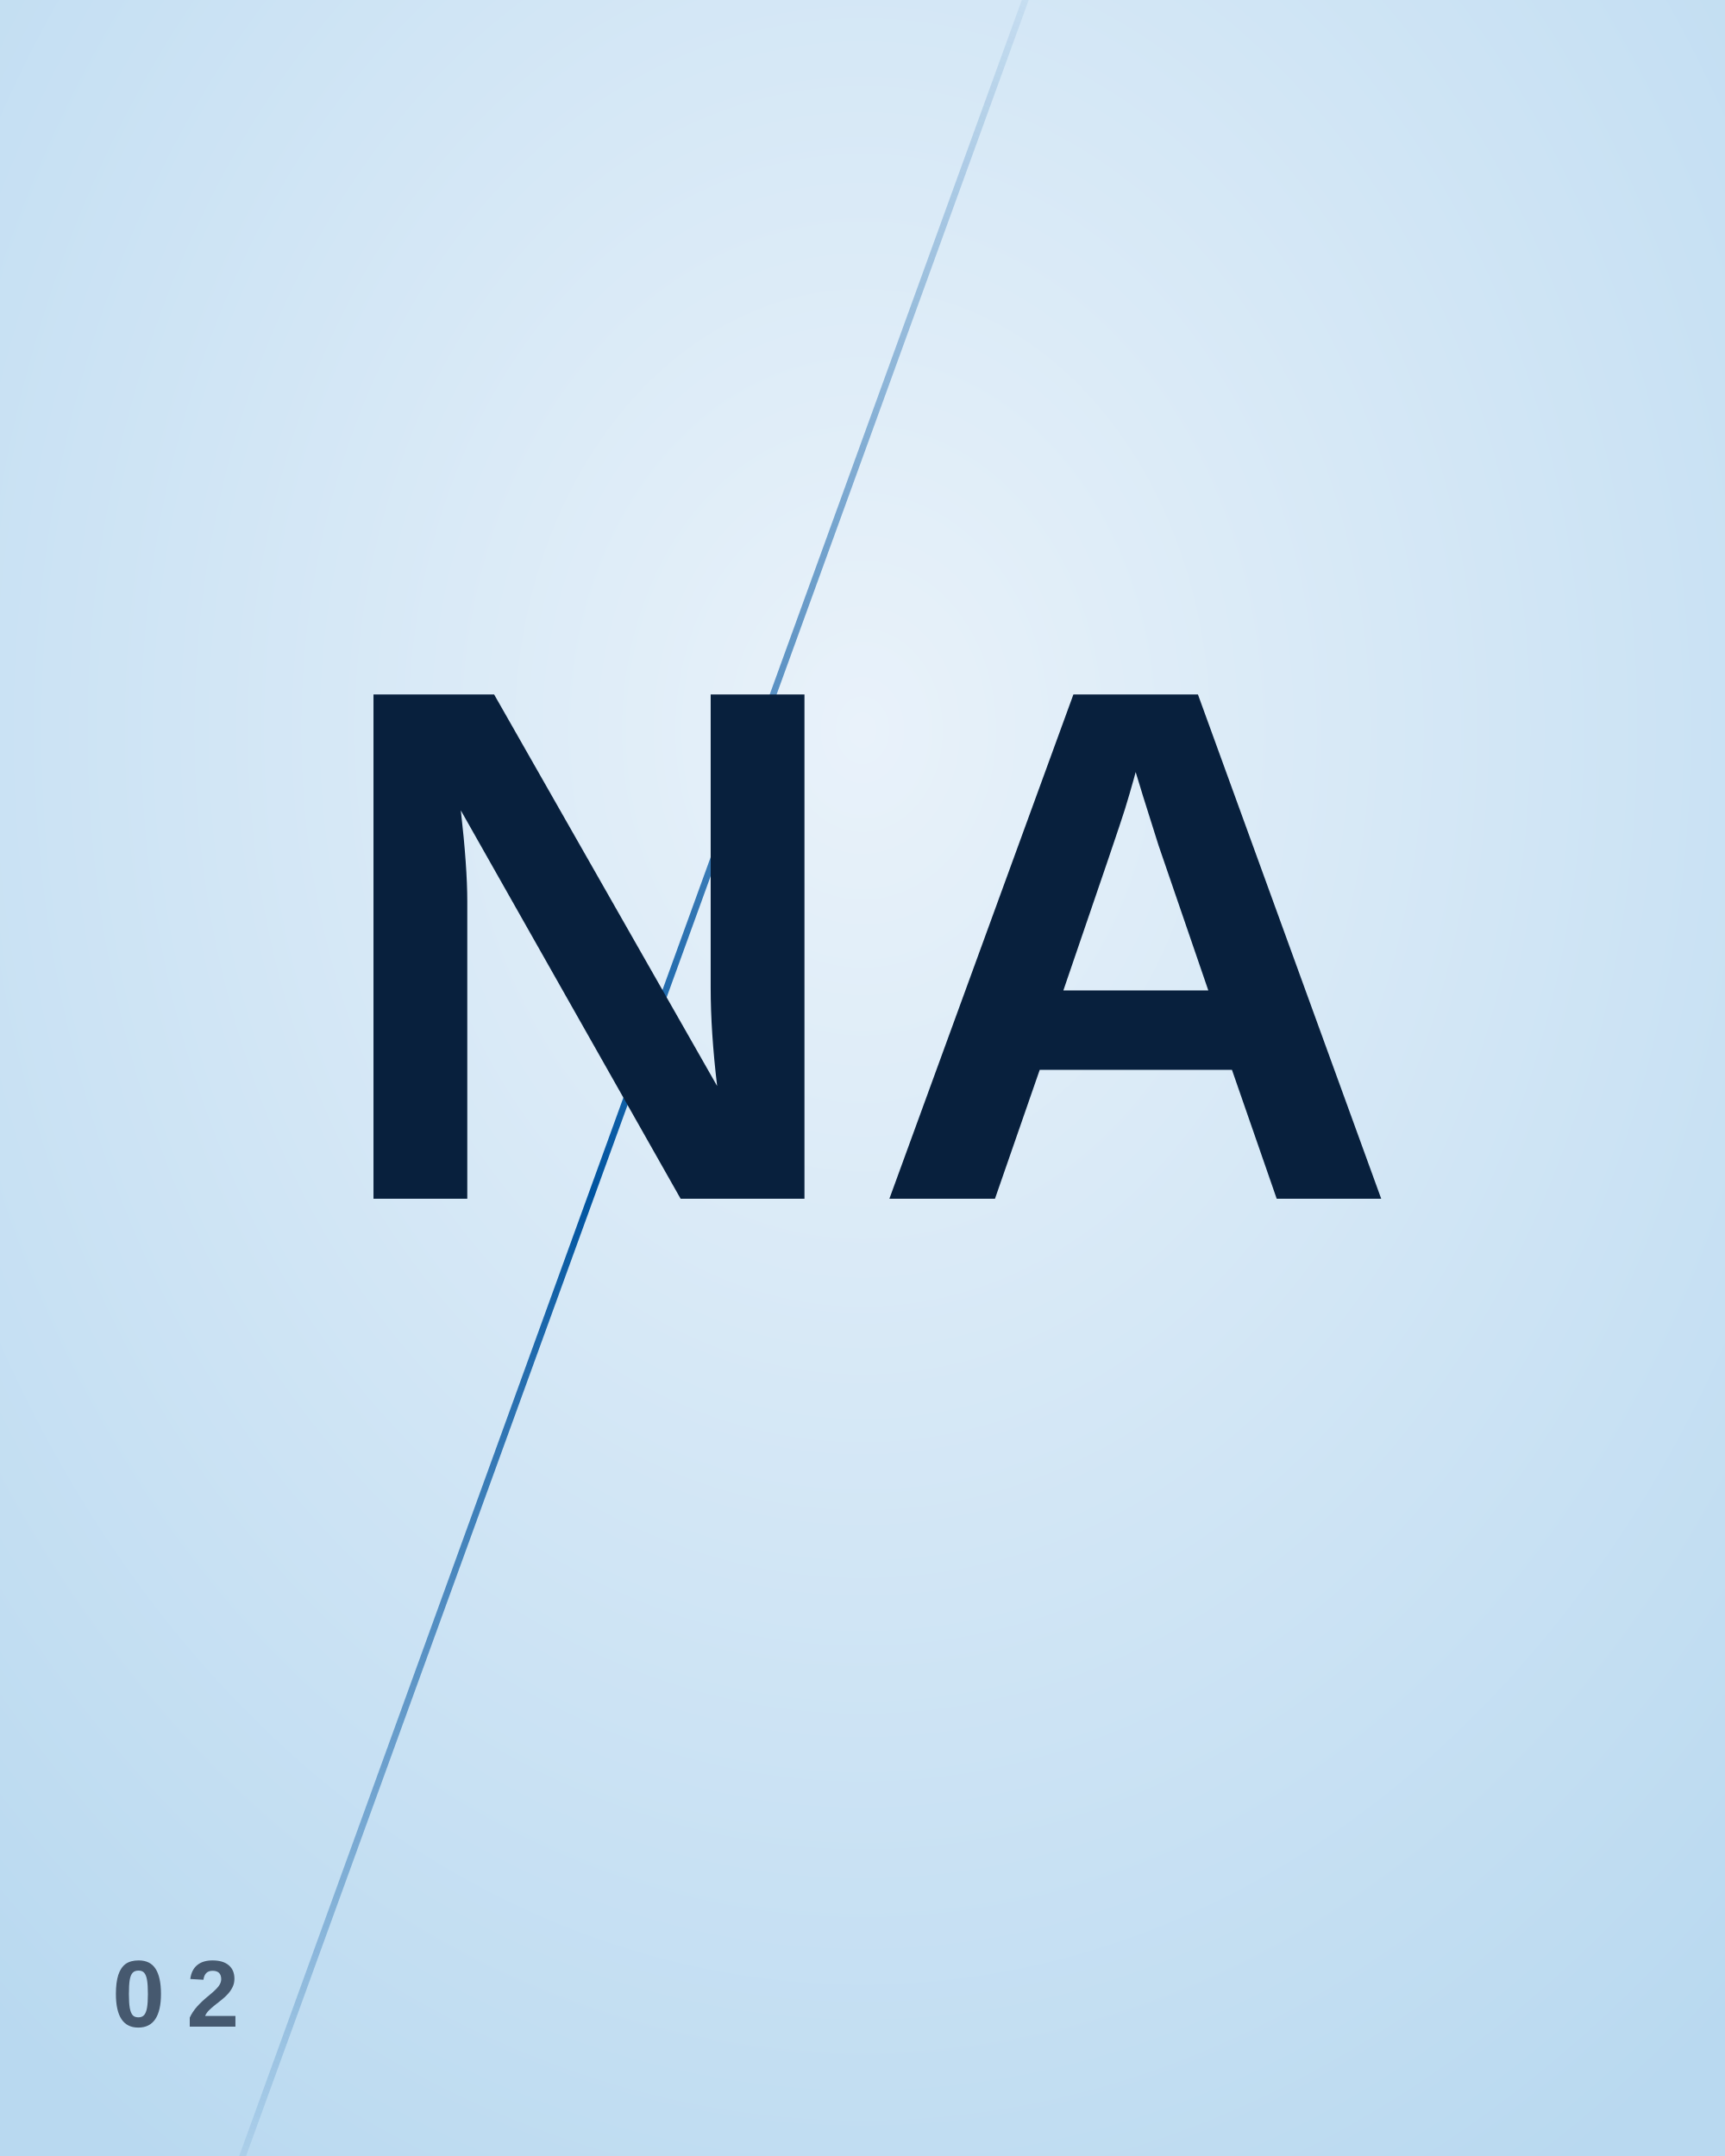
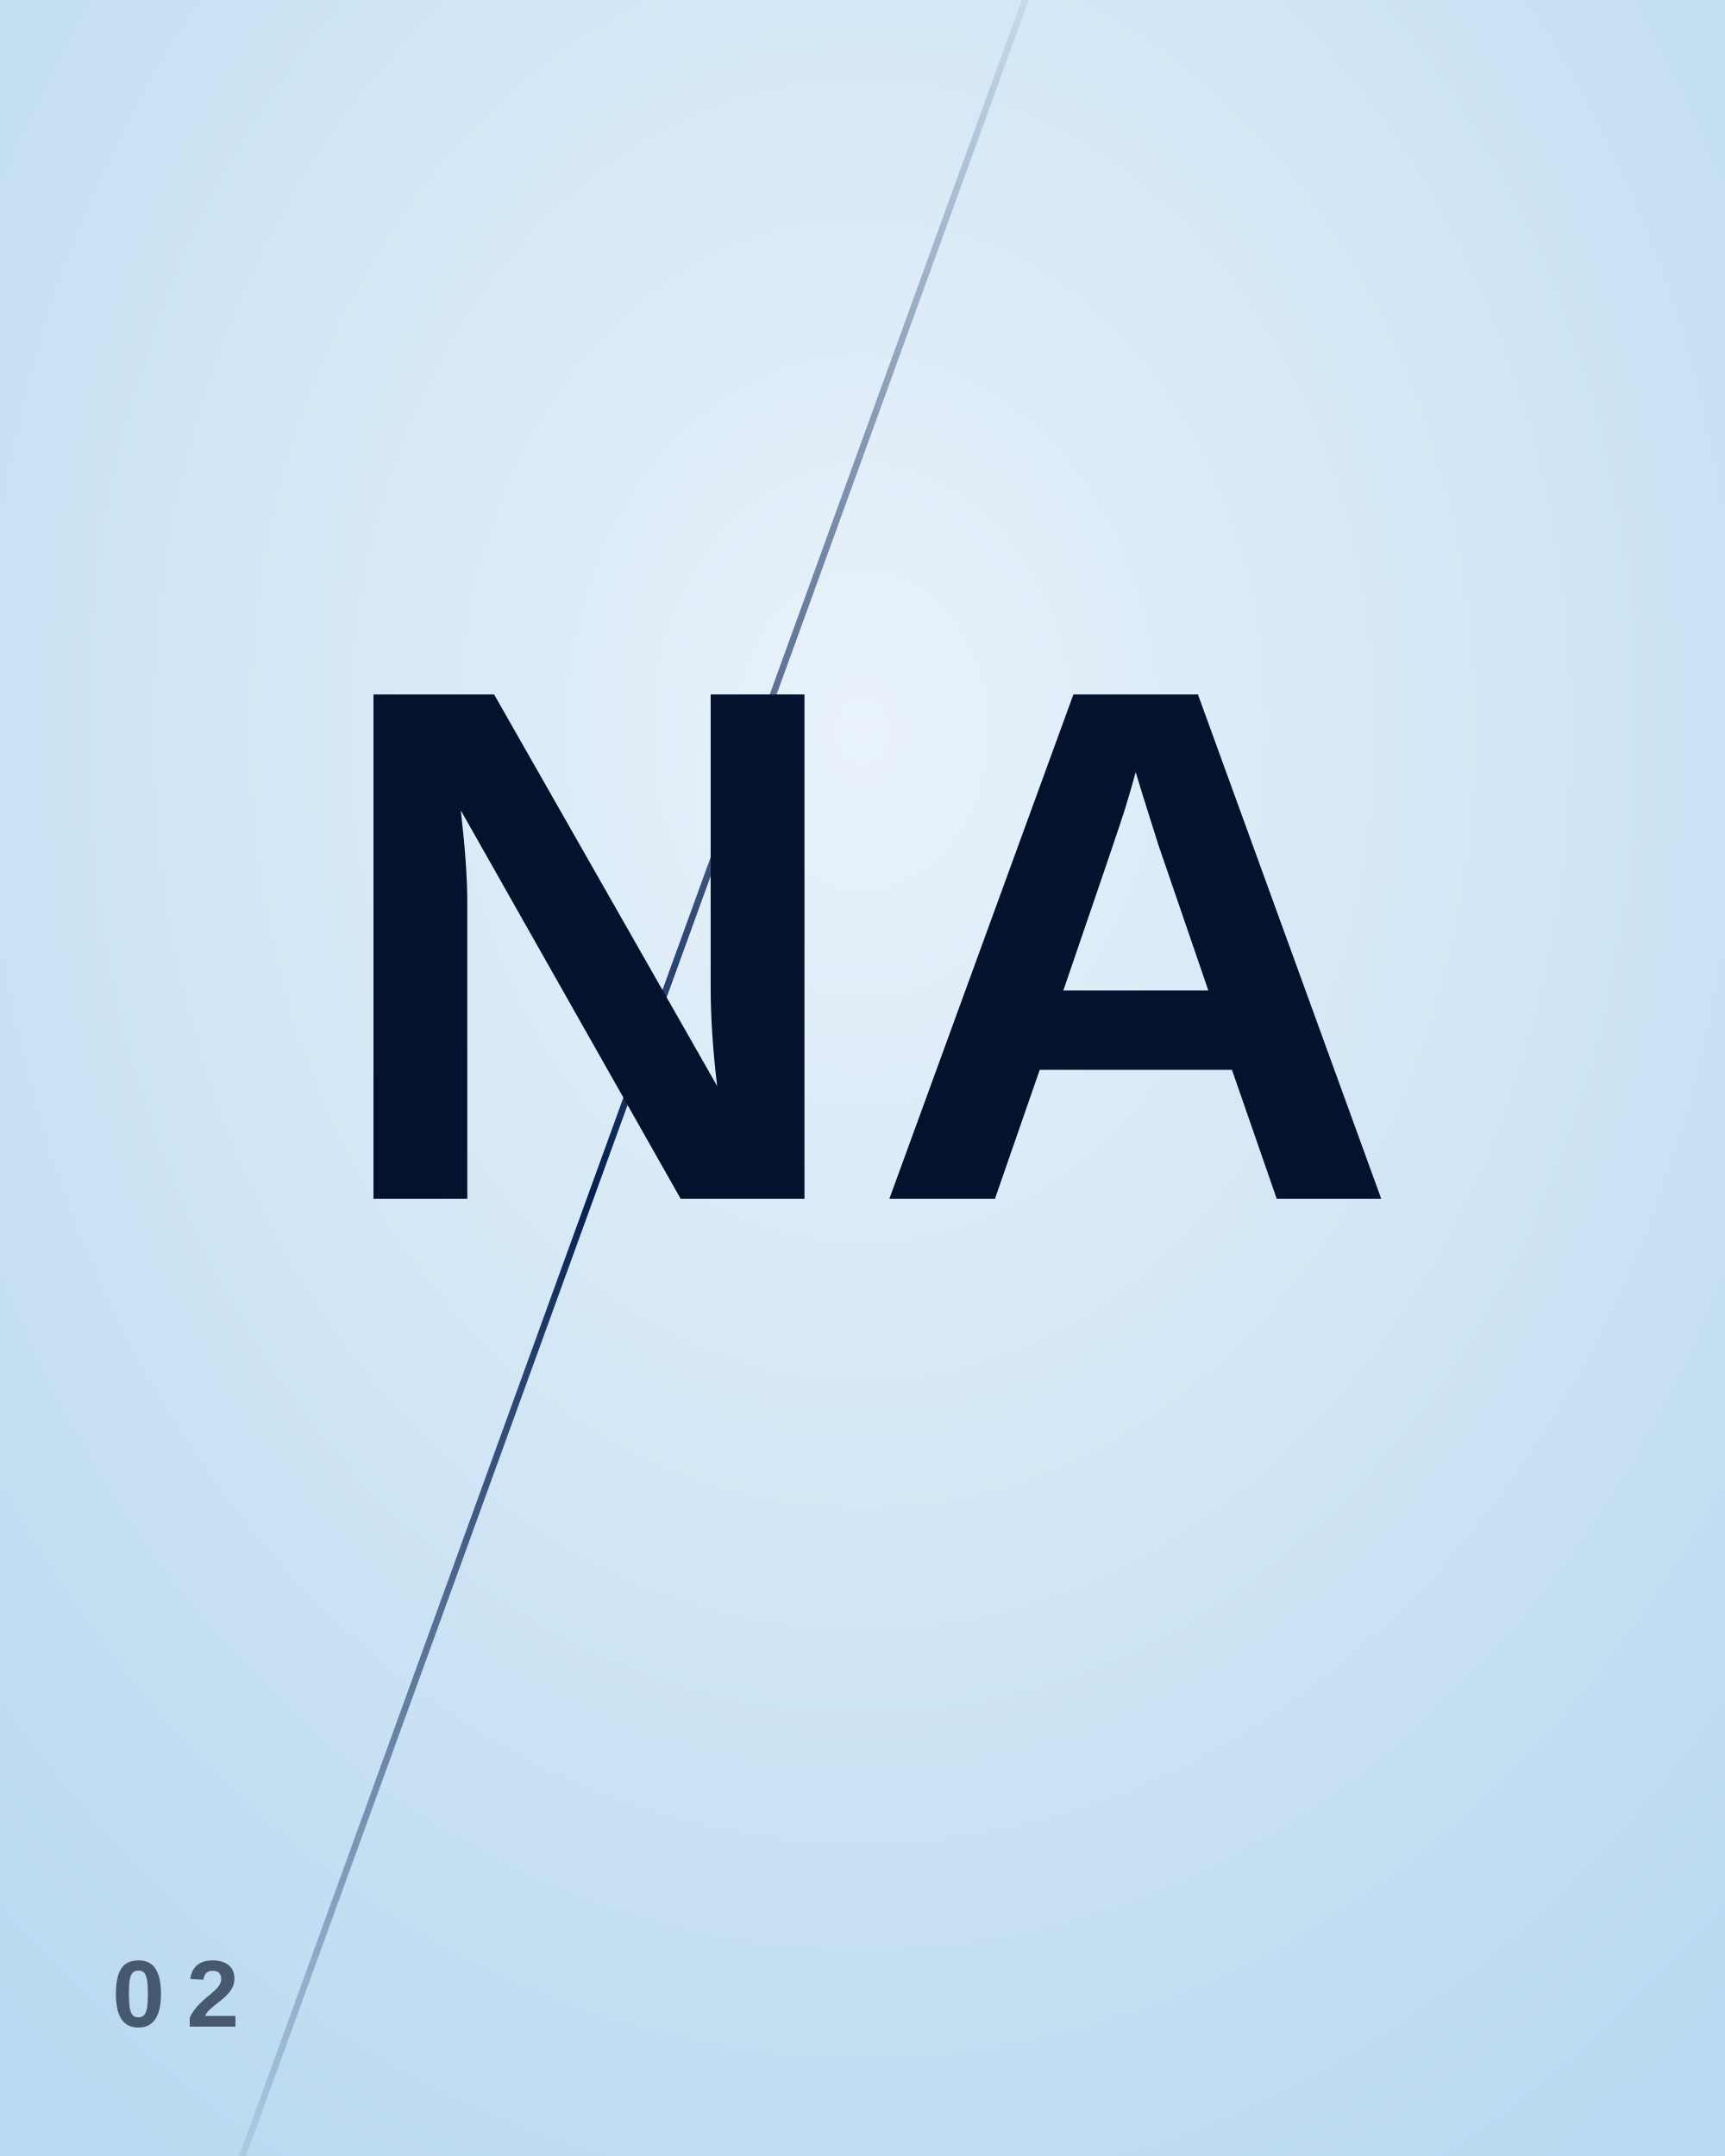
<svg xmlns="http://www.w3.org/2000/svg" width="400" height="500" viewBox="0 0 400 500" role="img" aria-label="Avatar provisional aerodinamica 02">
  <defs>
    <radialGradient id="bg" cx="50%" cy="34%" r="78%">
      <stop offset="0" stop-color="#e9f2fa" />
      <stop offset="1" stop-color="#b9d9f0" />
    </radialGradient>
    <linearGradient id="ln" gradientUnits="userSpaceOnUse" x1="49" y1="520" x2="245" y2="-20">
-       <stop offset="0" stop-color="#0054a0" stop-opacity="0" />
-       <stop offset="0.45" stop-color="#0054a0" />
-       <stop offset="1" stop-color="#0054a0" stop-opacity="0" />
+       <stop offset="0" stop-color="#022052" stop-opacity="0" />
+       <stop offset="0.45" stop-color="#022052" />
+       <stop offset="1" stop-color="#022052" stop-opacity="0" />
    </linearGradient>
  </defs>
  <rect width="400" height="500" fill="url(#bg)" />
  <line x1="49" y1="520" x2="245" y2="-20" stroke="url(#ln)" stroke-width="1.5" />
-   <text x="200" y="278" text-anchor="middle" font-family="'Barlow Condensed','Bahnschrift','Arial Narrow',Arial,sans-serif" font-size="170" font-weight="700" letter-spacing="4" fill="#08203d">NA</text>
+   <text x="200" y="278" text-anchor="middle" font-family="'Barlow Condensed','Bahnschrift','Arial Narrow',Arial,sans-serif" font-size="170" font-weight="700" letter-spacing="4" fill="#04122e">NA</text>
  <text x="26" y="470" font-family="'Barlow Condensed','Bahnschrift','Arial Narrow',Arial,sans-serif" font-size="22" font-weight="600" letter-spacing="5" fill="#46596f">02</text>
</svg>
